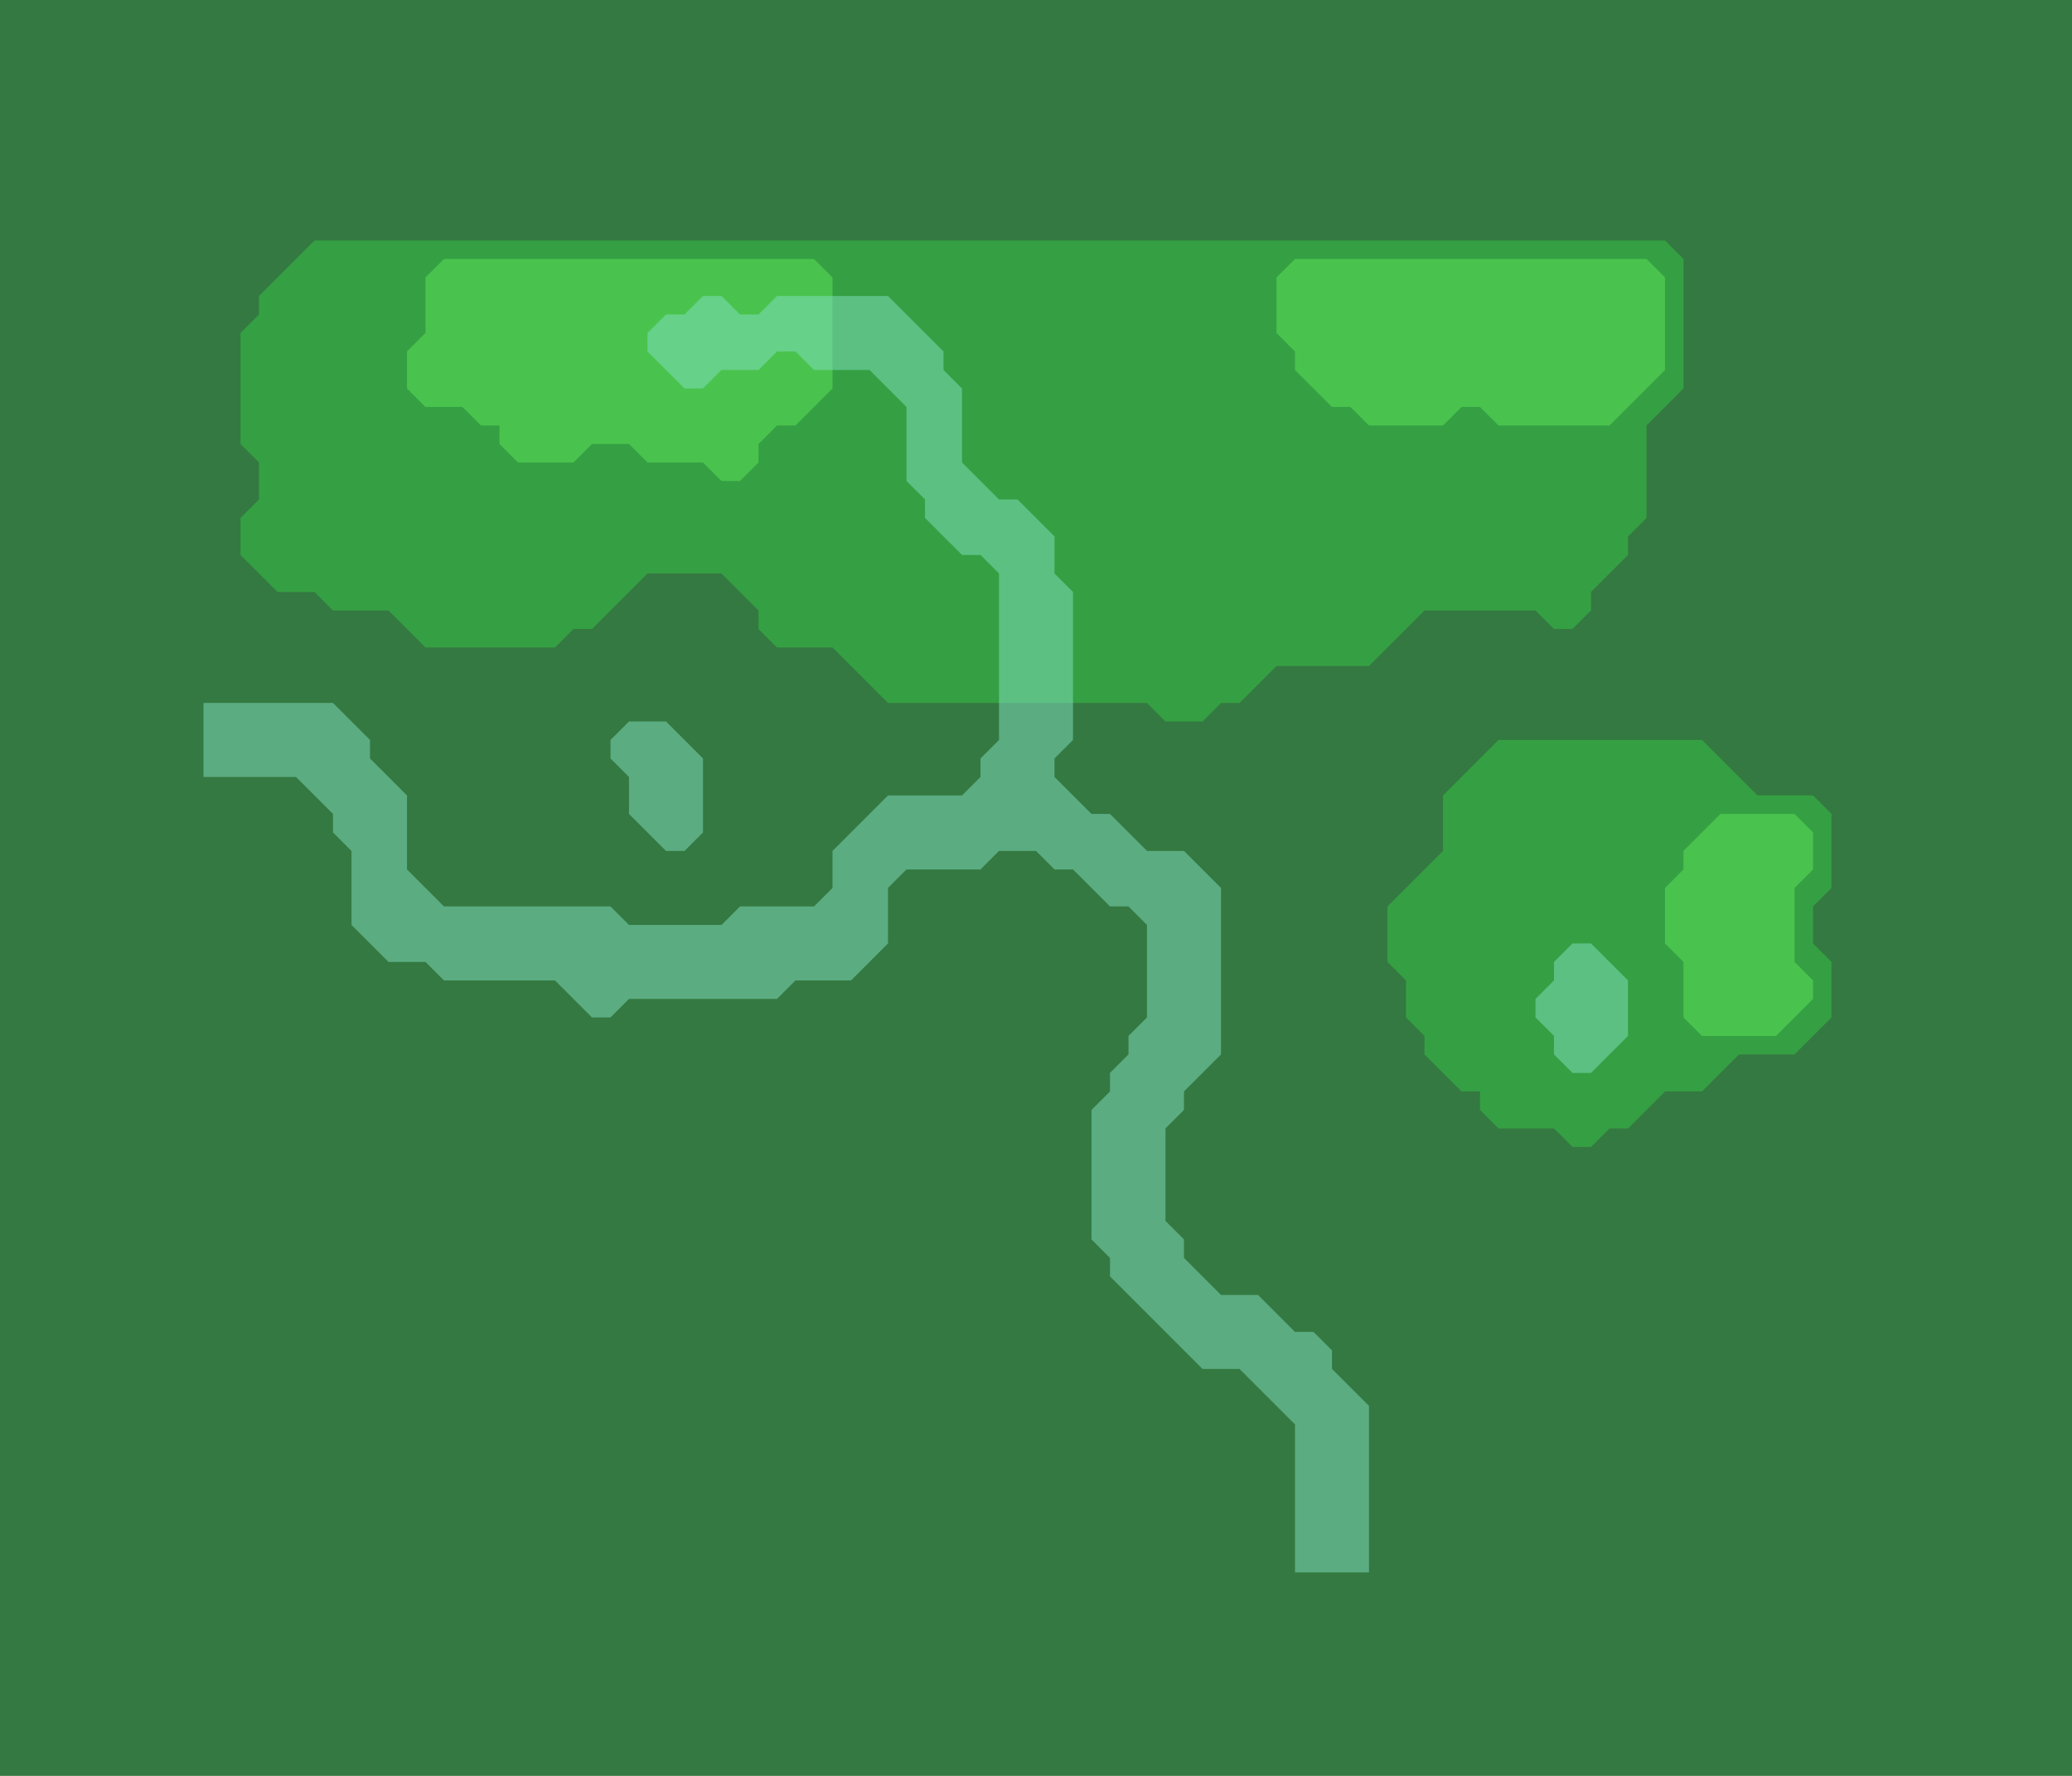
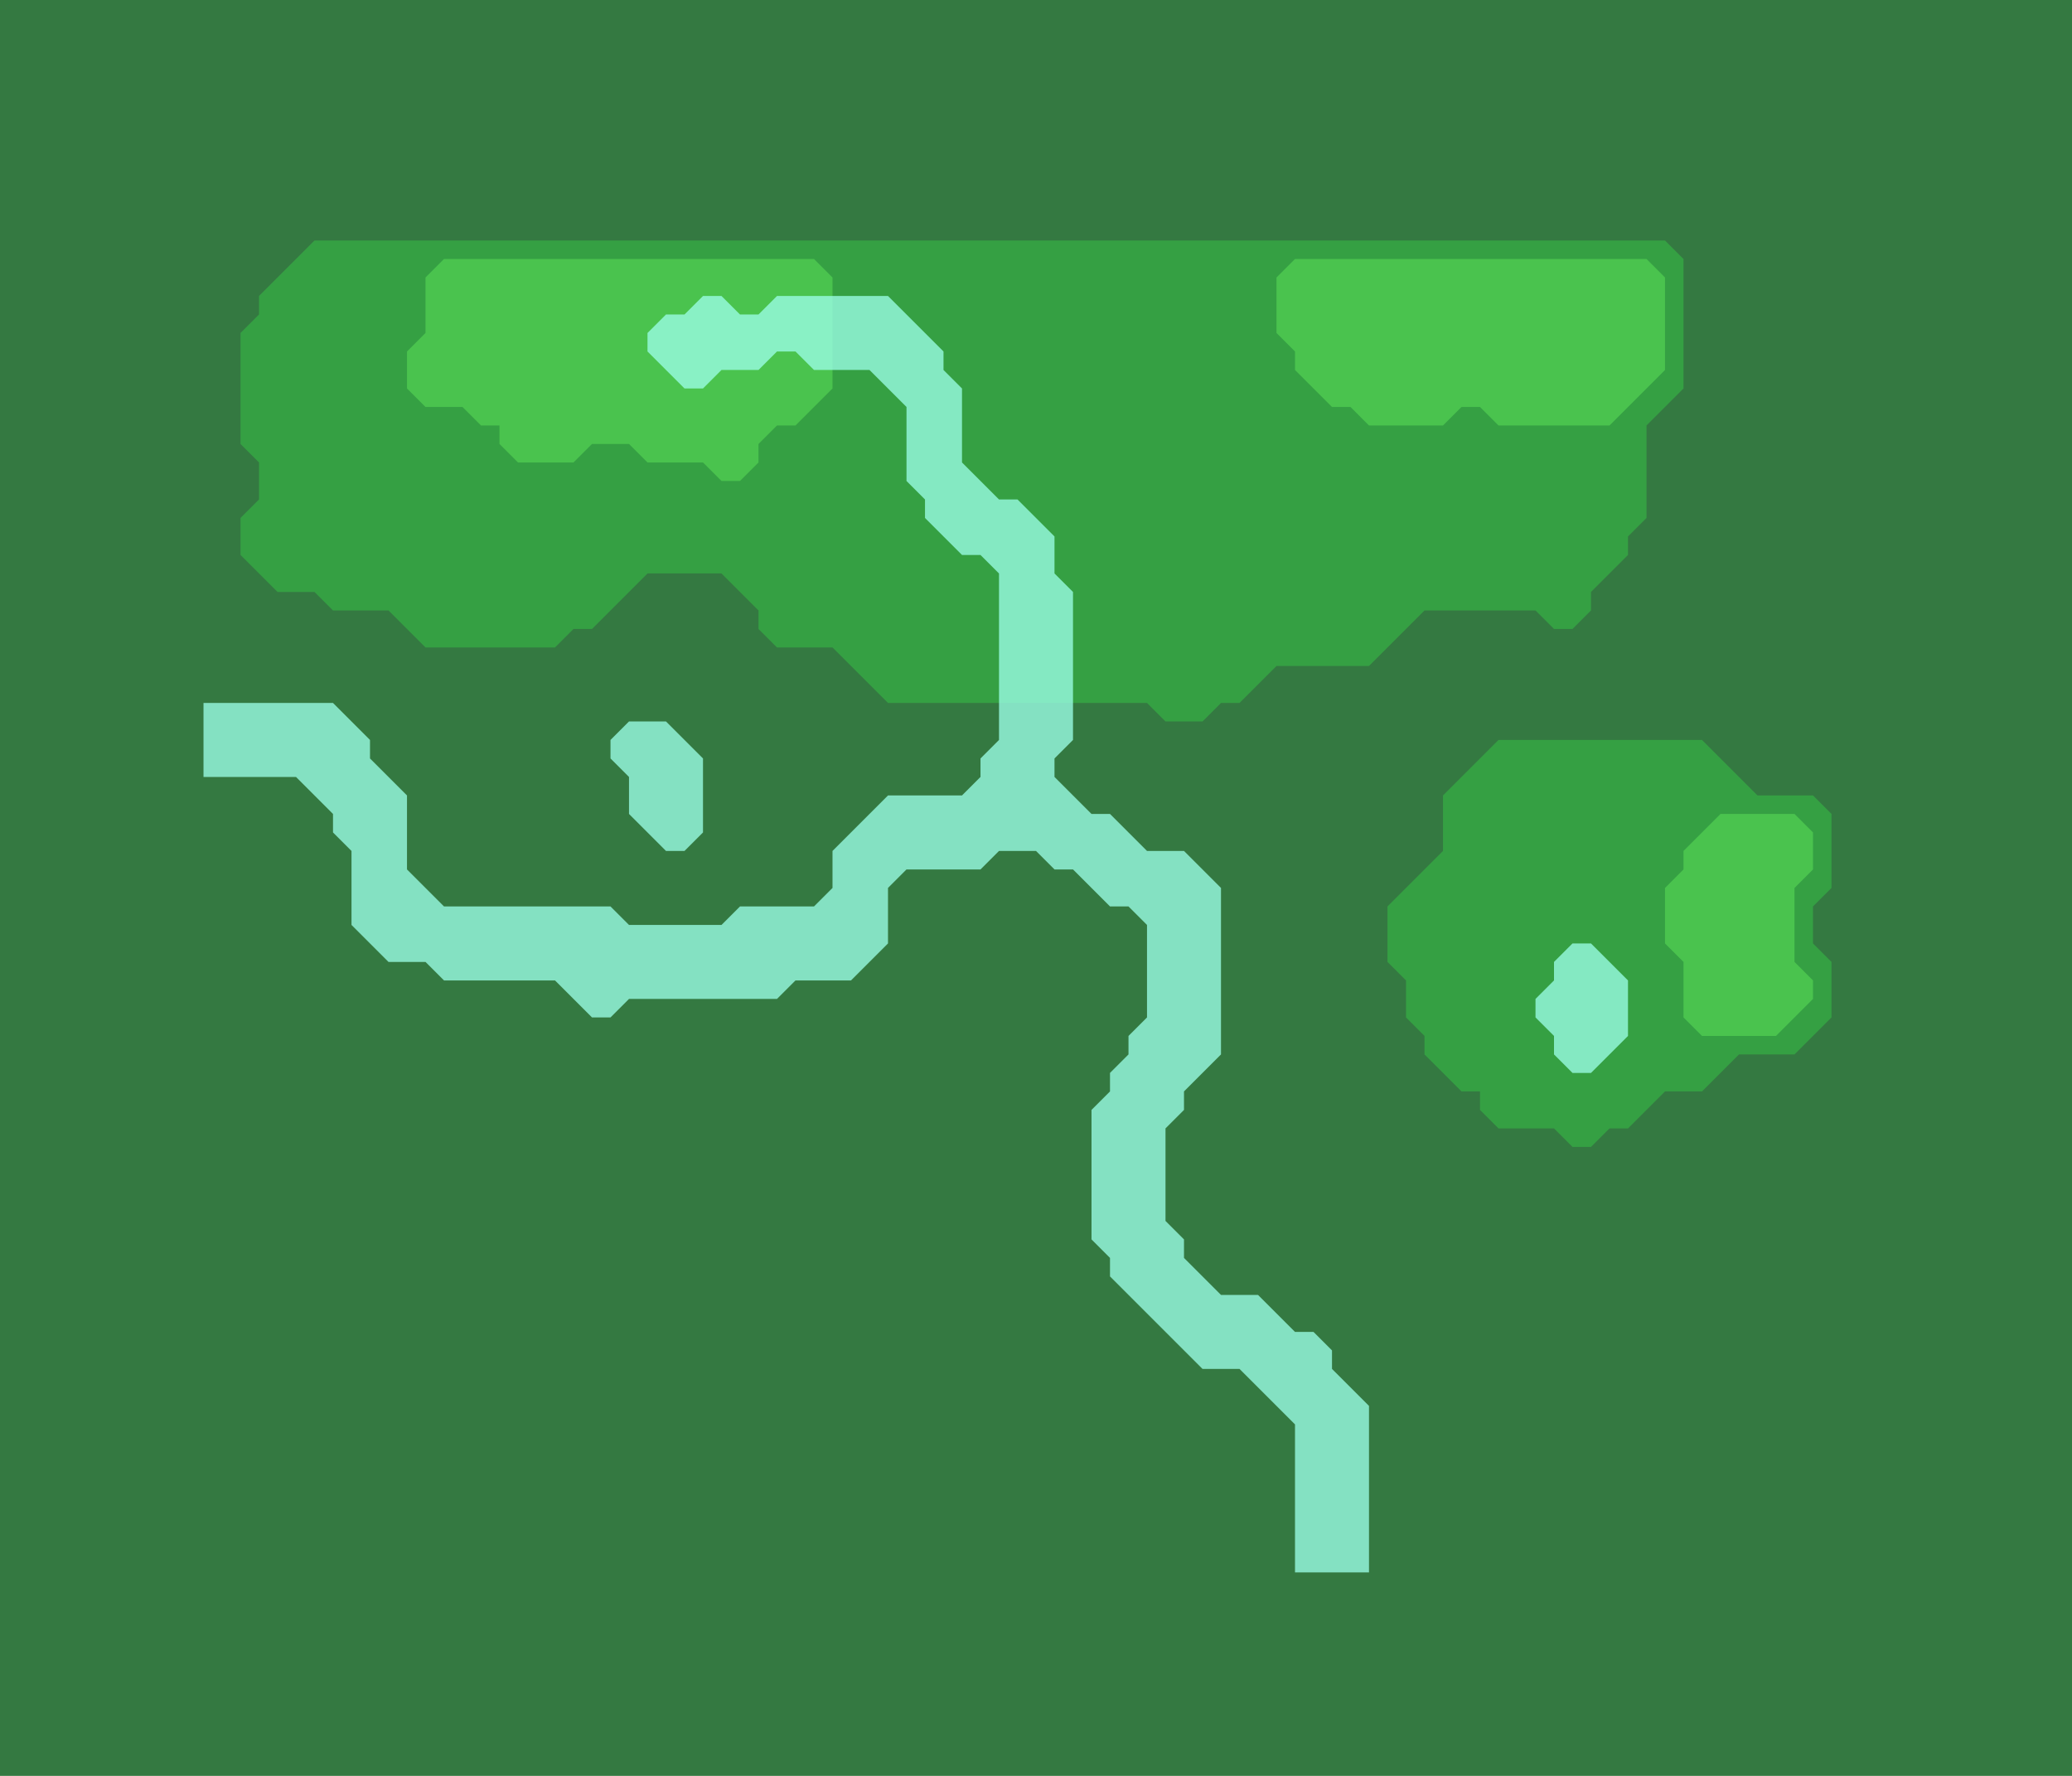
<svg xmlns="http://www.w3.org/2000/svg" viewBox="0 0 112 96" width="448" height="384">
  <rect x="0" y="0" width="112" height="96" fill="#347941" />
  <path d="M17,13L90,13L91,14L91,21L89,23L89,28L88,29L88,30L86,32L86,33L85,34L84,34L83,33L77,33L74,36L69,36L67,38L66,38L65,39L63,39L62,38L48,38L45,35L42,35L41,34L41,33L39,31L35,31L32,34L31,34L30,35L23,35L21,33L18,33L17,32L15,32L13,30L13,28L14,27L14,25L13,24L13,18L14,17L14,16Z M81,40L92,40L95,43L98,43L99,44L99,48L98,49L98,51L99,52L99,55L97,57L94,57L92,59L90,59L88,61L87,61L86,62L85,62L84,61L81,61L80,60L80,59L79,59L77,57L77,56L76,55L76,53L75,52L75,49L78,46L78,43Z" fill="#35a043" fill-rule="evenodd" />
  <path d="M24,14L44,14L45,15L45,21L43,23L42,23L41,24L41,25L40,26L39,26L38,25L35,25L34,24L32,24L31,25L28,25L27,24L27,23L26,23L25,22L23,22L22,21L22,19L23,18L23,15Z M70,14L89,14L90,15L90,20L87,23L81,23L80,22L79,22L78,23L74,23L73,22L72,22L70,20L70,19L69,18L69,15Z M93,44L97,44L98,45L98,47L97,48L97,52L98,53L98,54L96,56L92,56L91,55L91,52L90,51L90,48L91,47L91,46Z" fill="#4ac34e" fill-rule="evenodd" />
-   <path d="M38,16L39,16L40,17L41,17L42,16L48,16L51,19L51,20L52,21L52,25L54,27L55,27L57,29L57,31L58,32L58,40L57,41L57,42L59,44L60,44L62,46L64,46L66,48L66,57L64,59L64,60L63,61L63,66L64,67L64,68L66,70L68,70L70,72L71,72L72,73L72,74L74,76L74,85L70,85L70,77L67,74L65,74L60,69L60,68L59,67L59,60L60,59L60,58L61,57L61,56L62,55L62,50L61,49L60,49L58,47L57,47L56,46L54,46L53,47L49,47L48,48L48,51L46,53L43,53L42,54L34,54L33,55L32,55L30,53L24,53L23,52L21,52L19,50L19,46L18,45L18,44L16,42L11,42L11,38L18,38L20,40L20,41L22,43L22,47L24,49L33,49L34,50L39,50L40,49L44,49L45,48L45,46L48,43L52,43L53,42L53,41L54,40L54,31L53,30L52,30L50,28L50,27L49,26L49,22L47,20L44,20L43,19L42,19L41,20L39,20L38,21L37,21L35,19L35,18L36,17L37,17Z M34,39L36,39L38,41L38,45L37,46L36,46L34,44L34,42L33,41L33,40Z M85,51L86,51L88,53L88,56L86,58L85,58L84,57L84,56L83,55L83,54L84,53L84,52Z" fill="#83e1c3" fill-opacity="0.5" fill-rule="evenodd" />
+   <path d="M38,16L39,16L40,17L41,17L42,16L48,16L51,19L51,20L52,21L52,25L54,27L55,27L57,29L57,31L58,32L58,40L57,41L57,42L59,44L60,44L62,46L64,46L66,48L66,57L64,59L64,60L63,61L63,66L64,67L64,68L66,70L68,70L70,72L71,72L72,73L72,74L74,76L74,85L70,85L70,77L67,74L65,74L60,69L60,68L59,67L59,60L60,59L60,58L61,57L61,56L62,55L62,50L61,49L60,49L58,47L57,47L56,46L54,46L53,47L49,47L48,48L48,51L46,53L43,53L42,54L34,54L33,55L32,55L30,53L24,53L23,52L21,52L19,50L19,46L18,45L18,44L16,42L11,42L11,38L18,38L20,40L20,41L22,43L22,47L24,49L33,49L34,50L39,50L40,49L44,49L45,48L45,46L48,43L52,43L53,42L53,41L54,40L54,31L53,30L52,30L50,28L50,27L49,26L49,22L47,20L44,20L43,19L42,19L41,20L39,20L38,21L37,21L35,19L35,18L36,17L37,17Z M34,39L36,39L38,41L38,45L37,46L36,46L34,44L34,42L33,41L33,40Z M85,51L86,51L88,53L88,56L86,58L85,58L84,57L84,56L83,55L83,54L84,53L84,52Z" fill="#9CFFE8" fill-opacity="0.77" fill-rule="evenodd" />
</svg>
